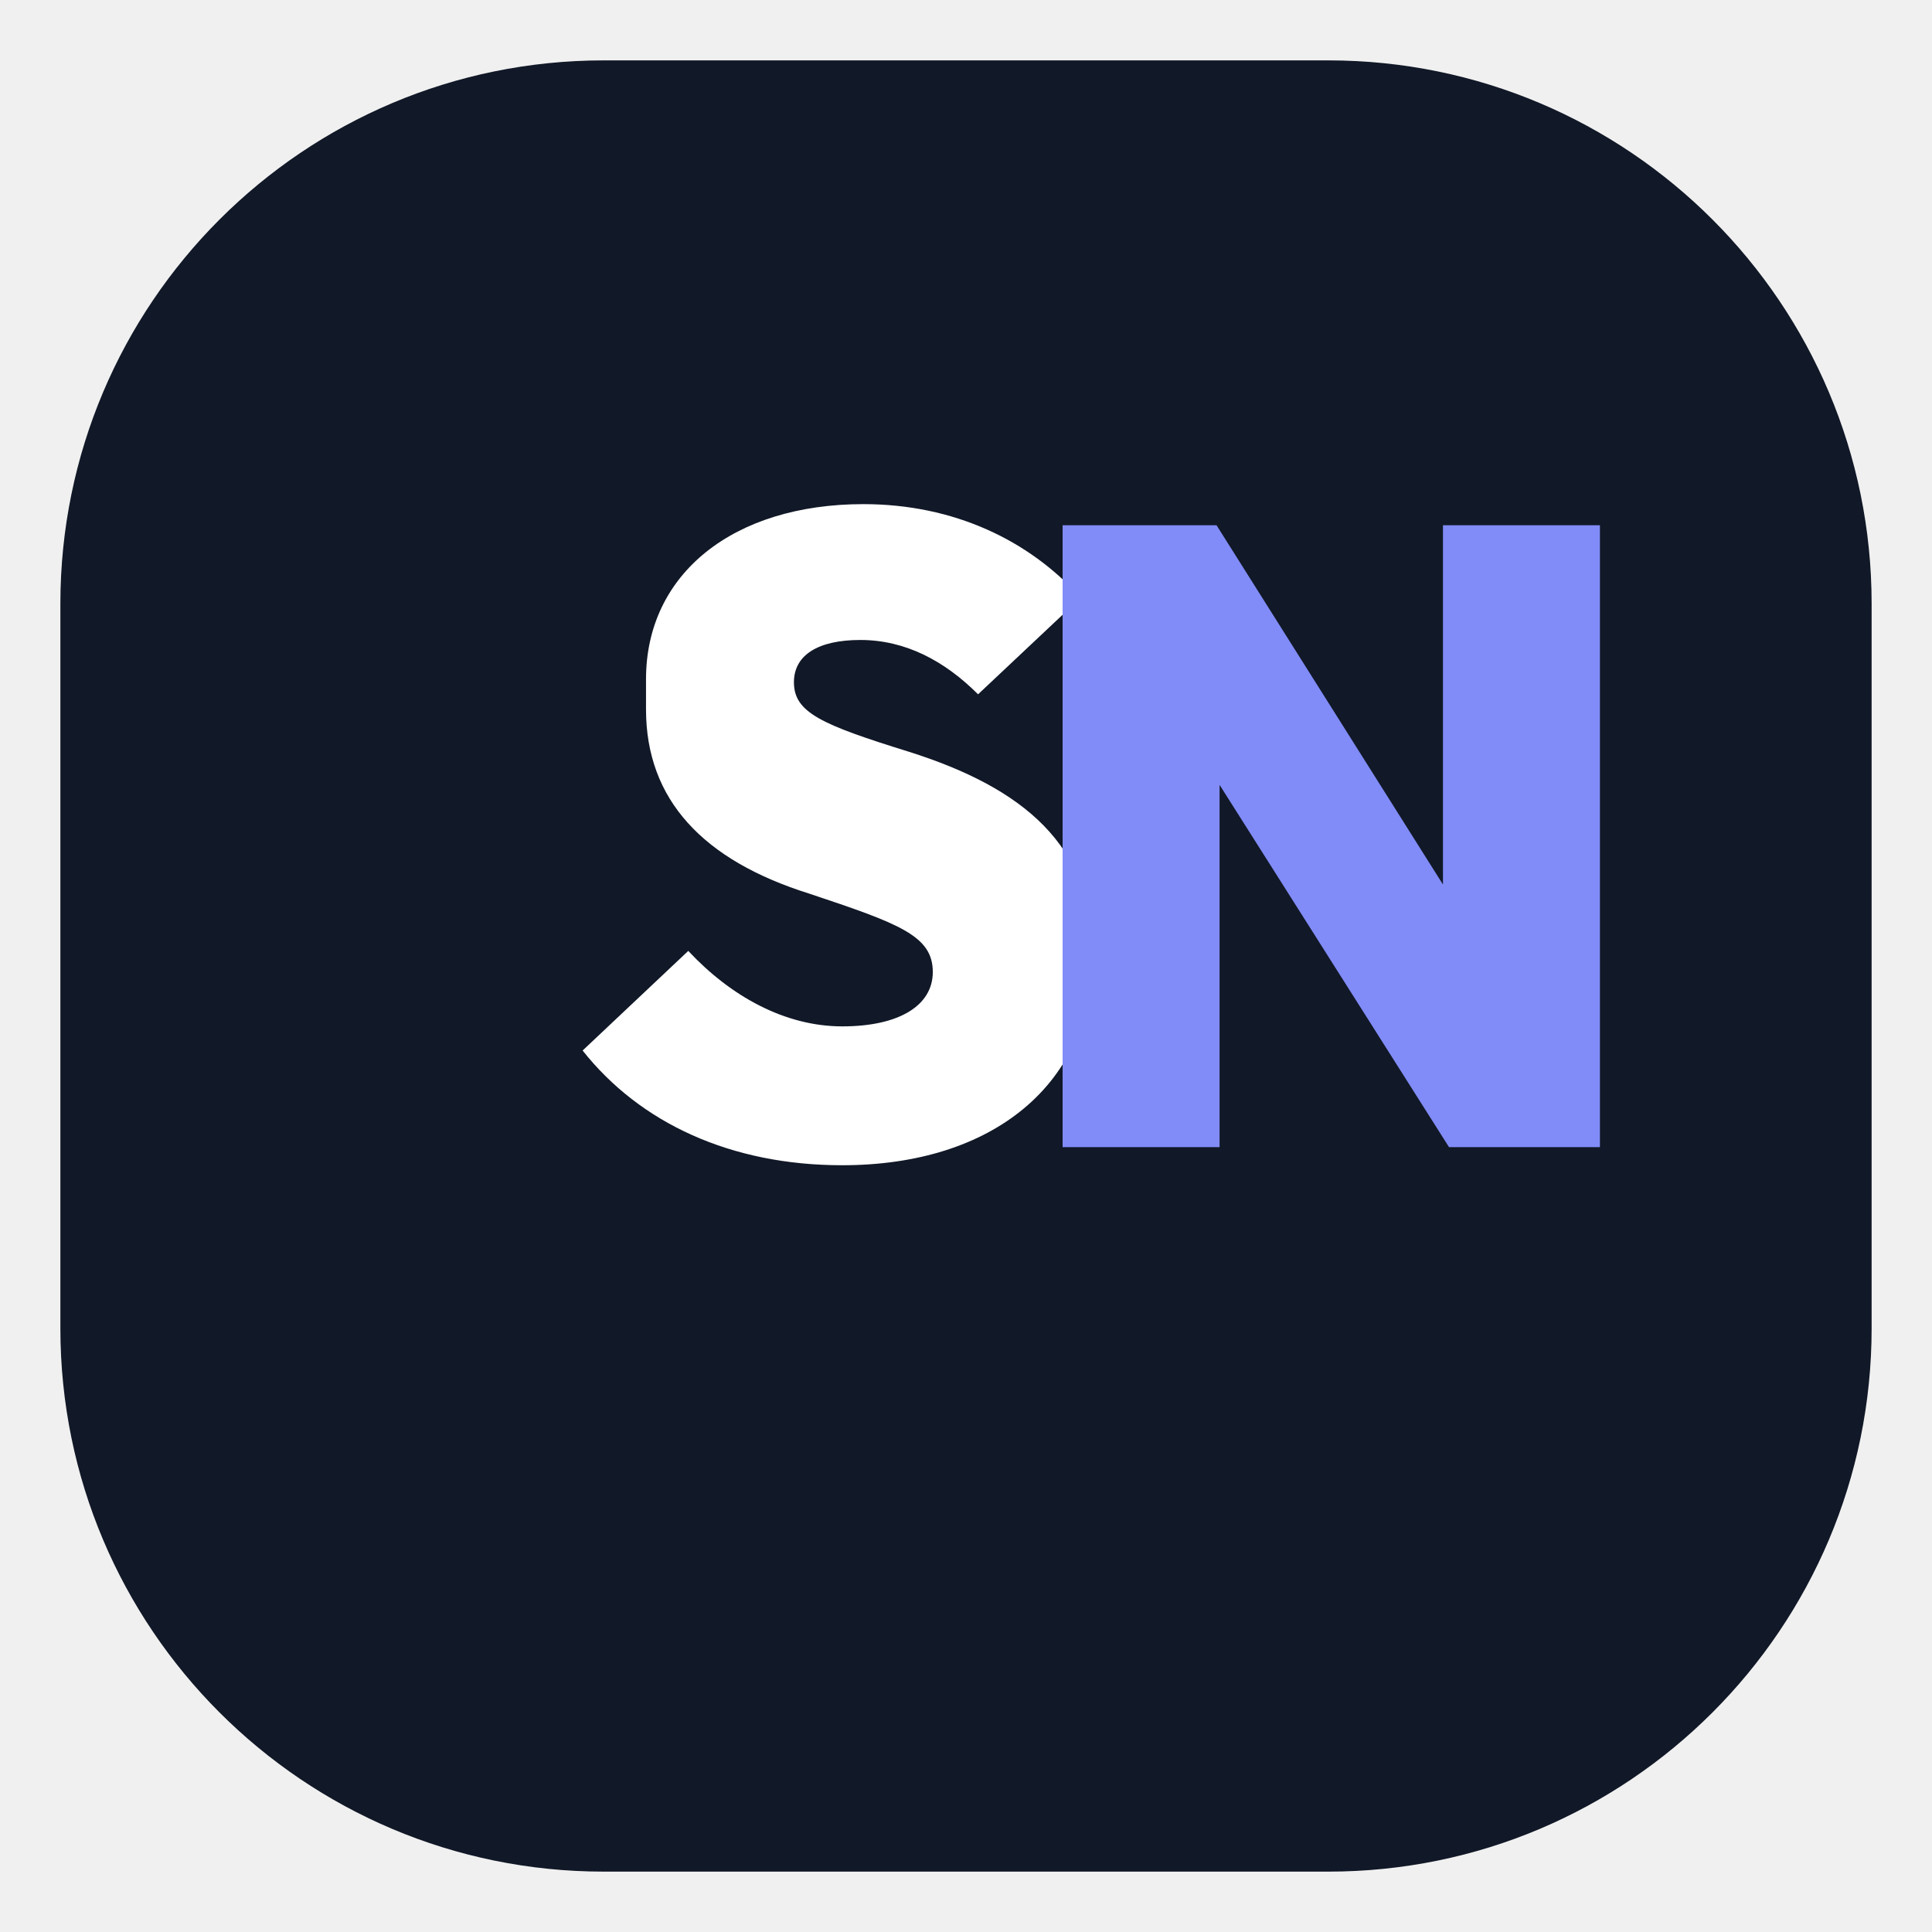
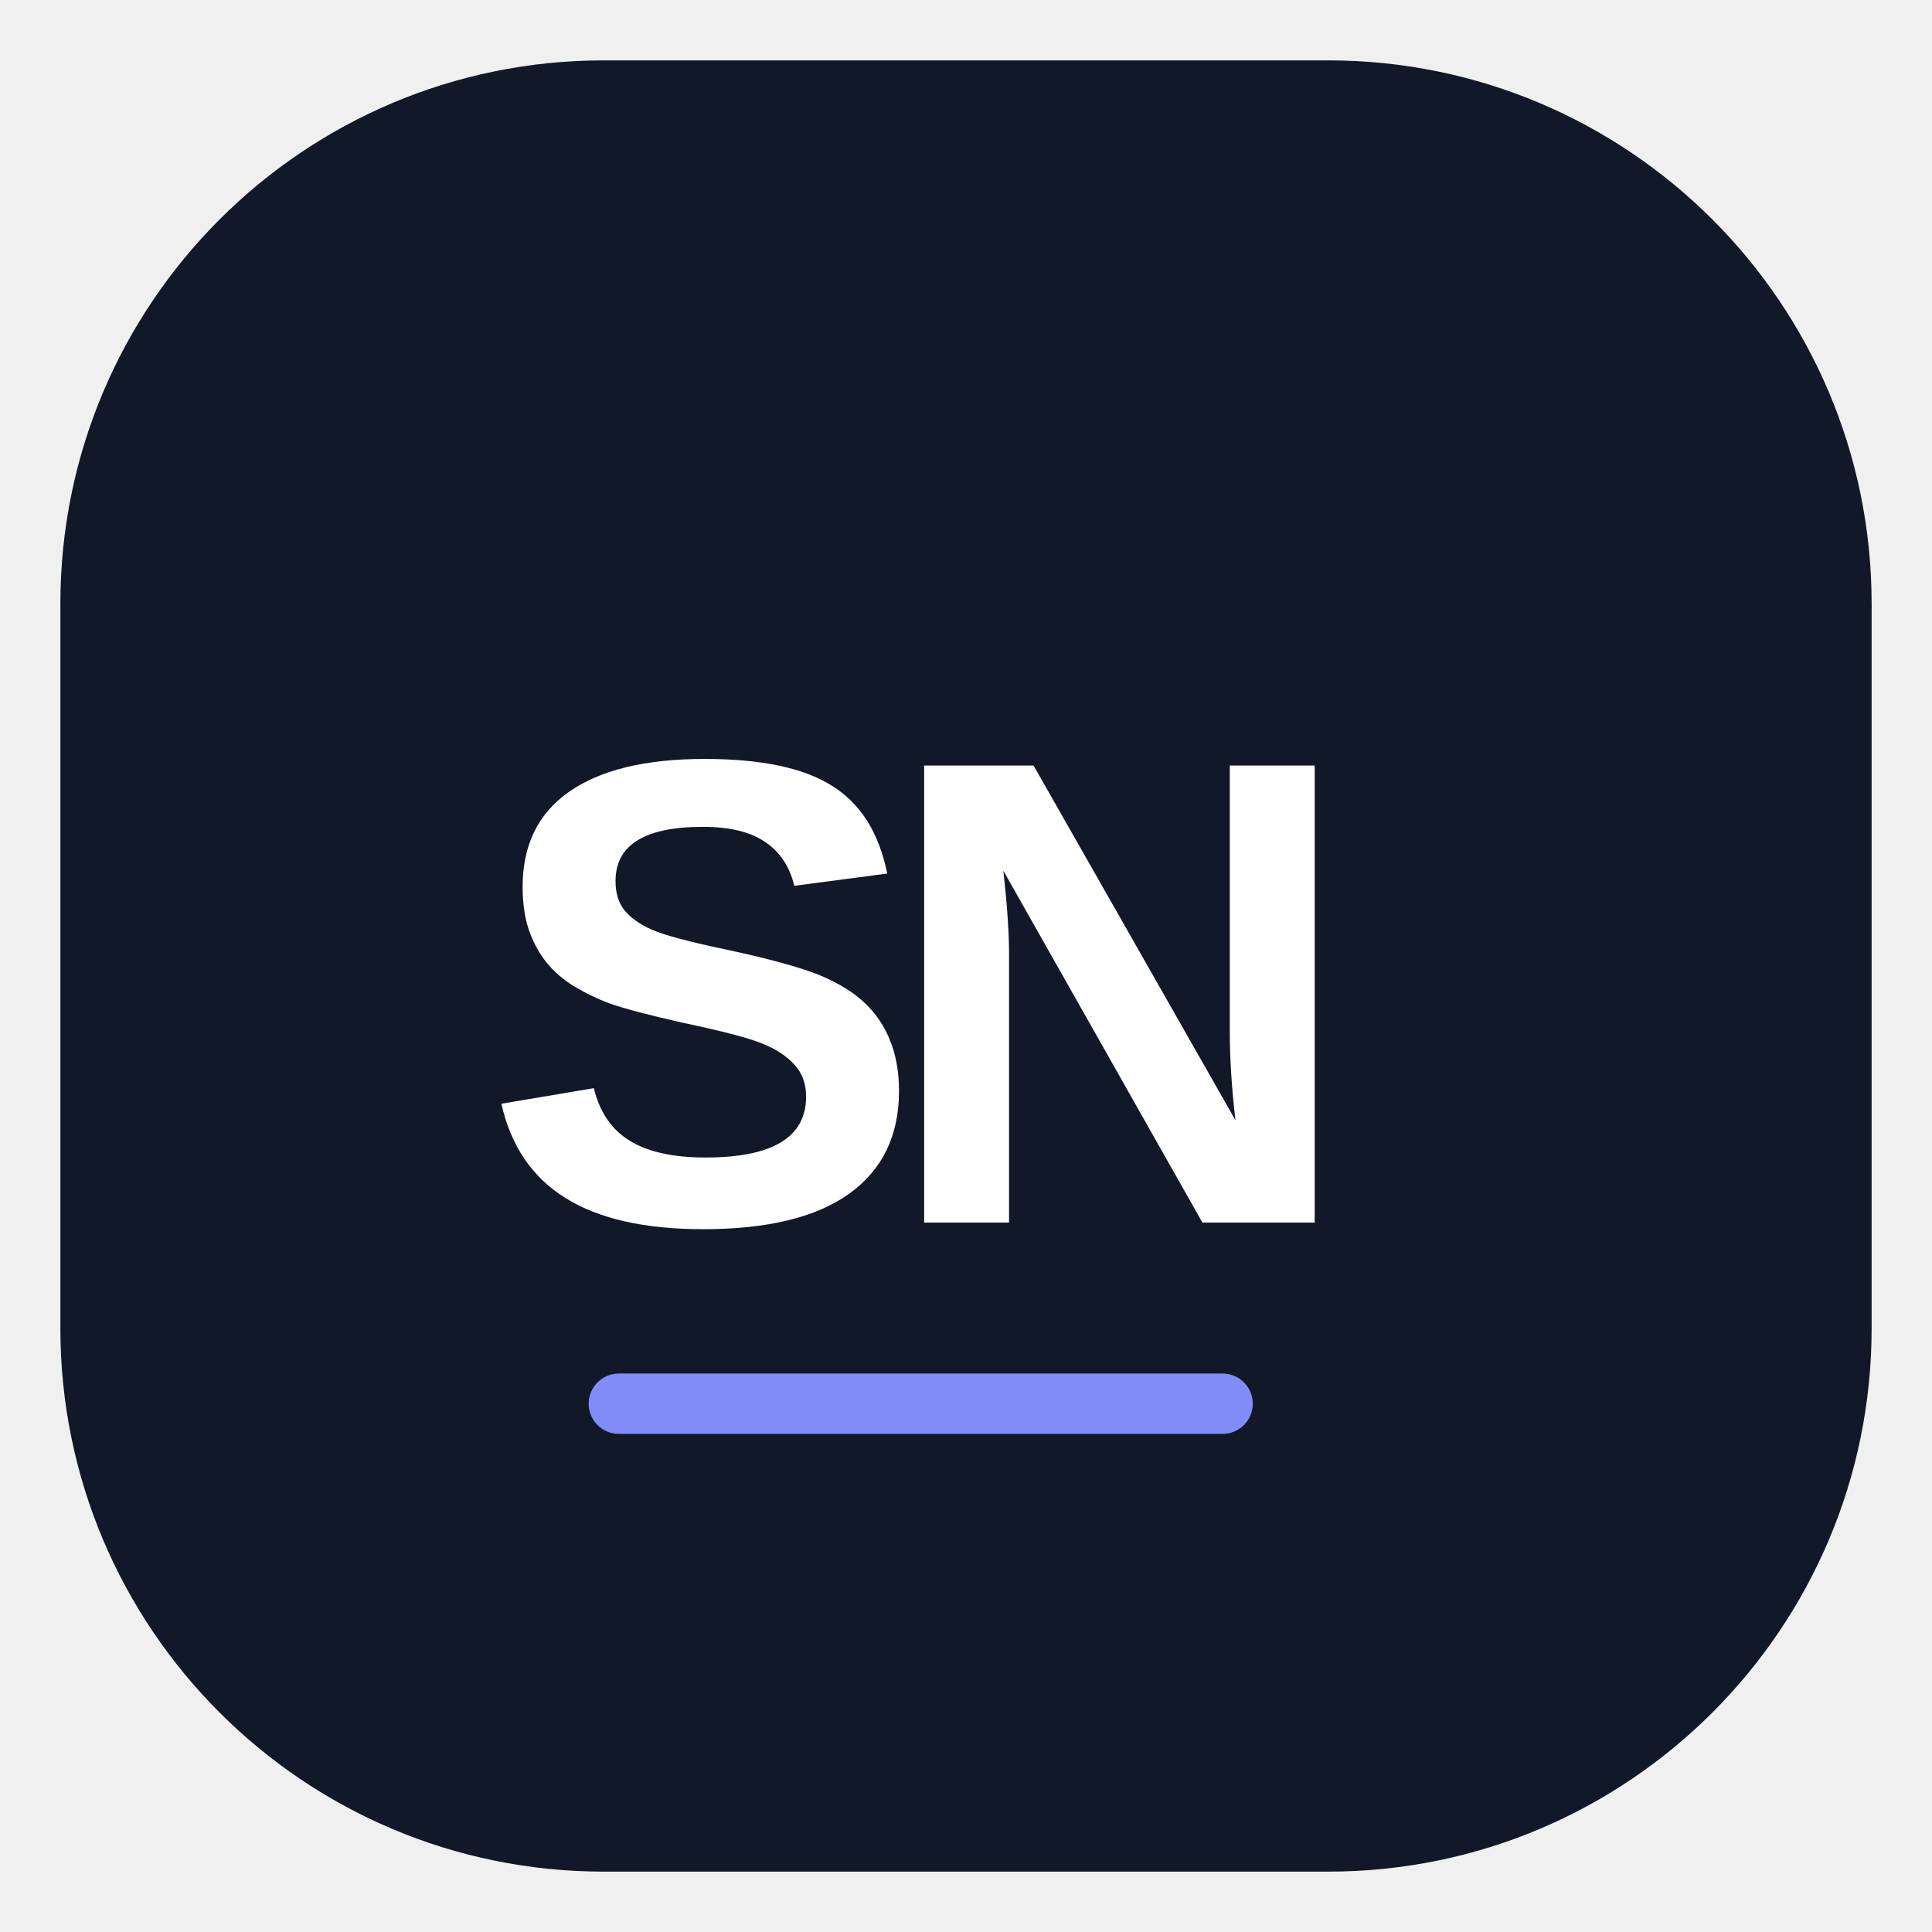
<svg xmlns="http://www.w3.org/2000/svg" viewBox="0 0 64 64" role="img" aria-label="Shane Noel SN logo">
  <rect x="2" y="2" width="60" height="60" rx="18" fill="#111827" />
-   <path d="M21.4 22.5c0-3.5 2.9-5.8 7.2-5.8 3 0 5.5 1.2 7.2 3.1l-3.4 3.2c-1.1-1.1-2.4-1.8-3.9-1.8-1.4 0-2.2.5-2.2 1.4 0 1 .9 1.4 3.8 2.3 3.8 1.2 6.1 3.1 6.1 6.7 0 4.3-3.3 7-8.3 7-3.7 0-6.7-1.4-8.6-3.8l3.5-3.3c1.4 1.5 3.2 2.5 5.1 2.5 1.9 0 3-.7 3-1.8 0-1.2-1.1-1.6-4.1-2.6-3.5-1.1-5.4-3.1-5.4-6.1Z" fill="#fff" />
-   <path d="M35.2 38V17.4h5.1l7.5 11.9V17.4h5.2V38h-5L40.4 26V38h-5.2Z" fill="#818cf8" />
+   <text x="30.5" y="40.5" fill="#fff" font-family="Arial, Helvetica, sans-serif" font-size="22" font-weight="700" letter-spacing="-1.5" text-anchor="middle">SN</text>
+   <rect x="19.5" y="45.5" width="22" height="2" rx="1" fill="#818cf8" />
</svg>
